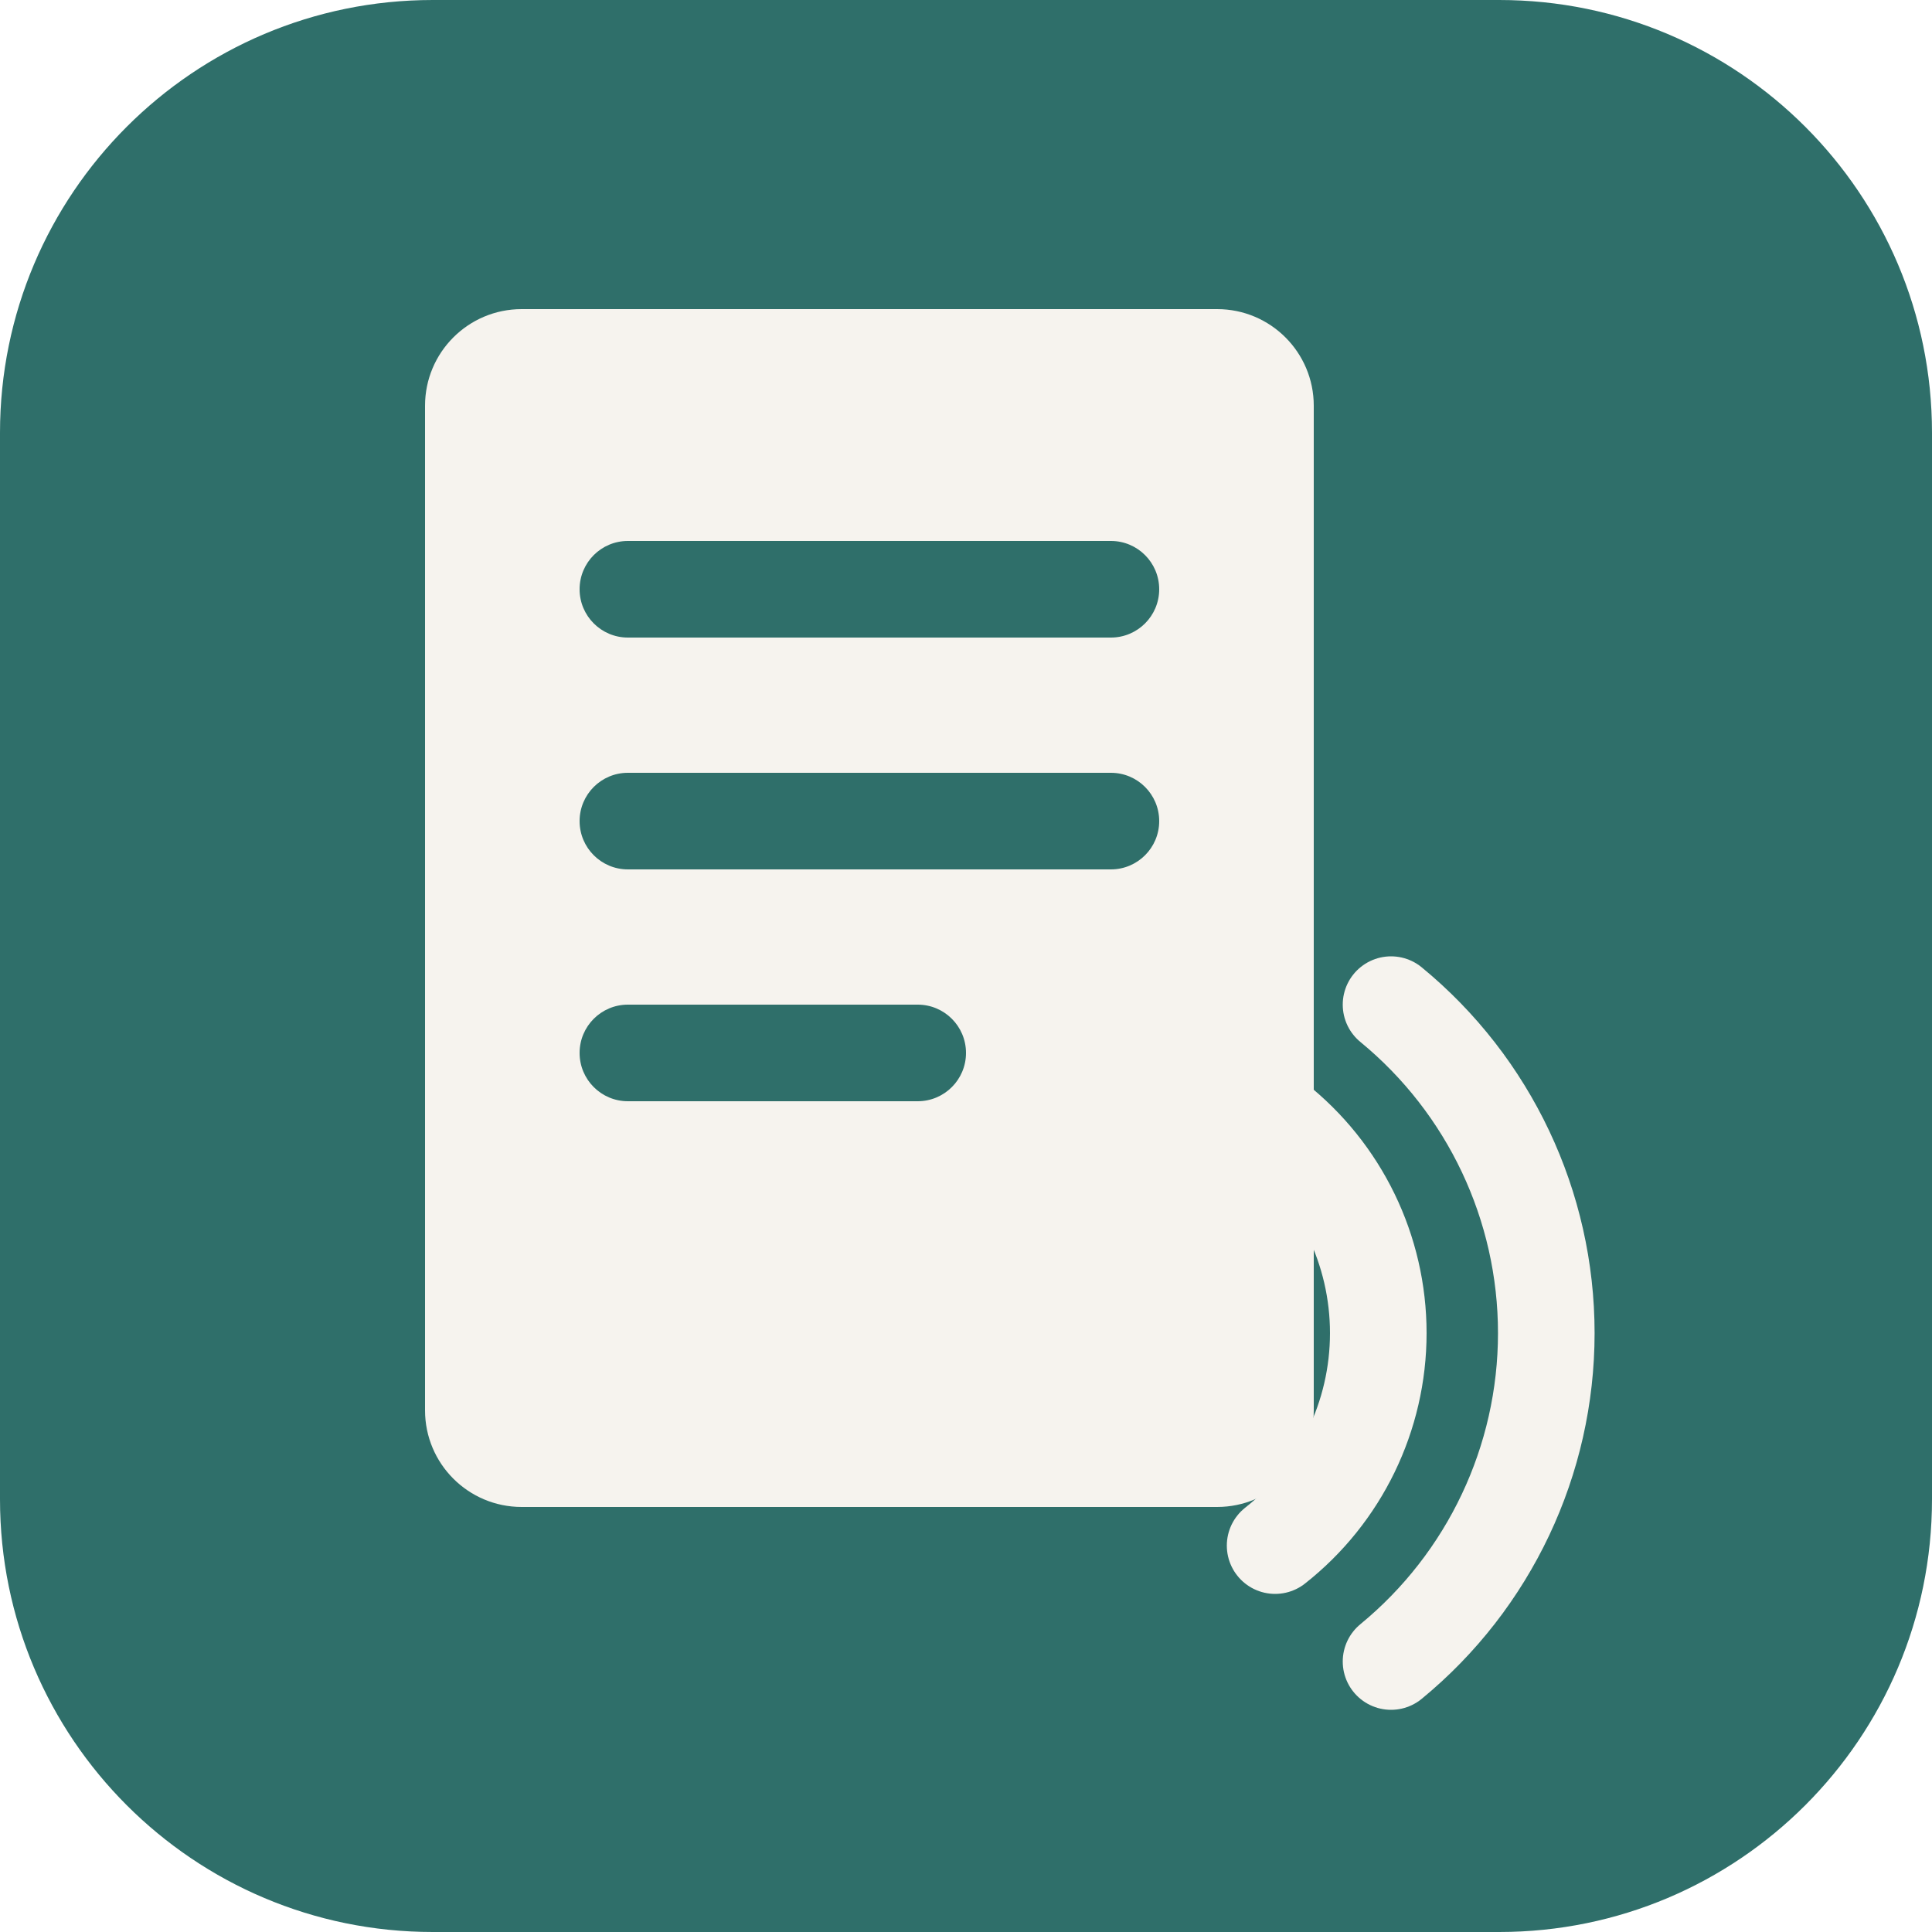
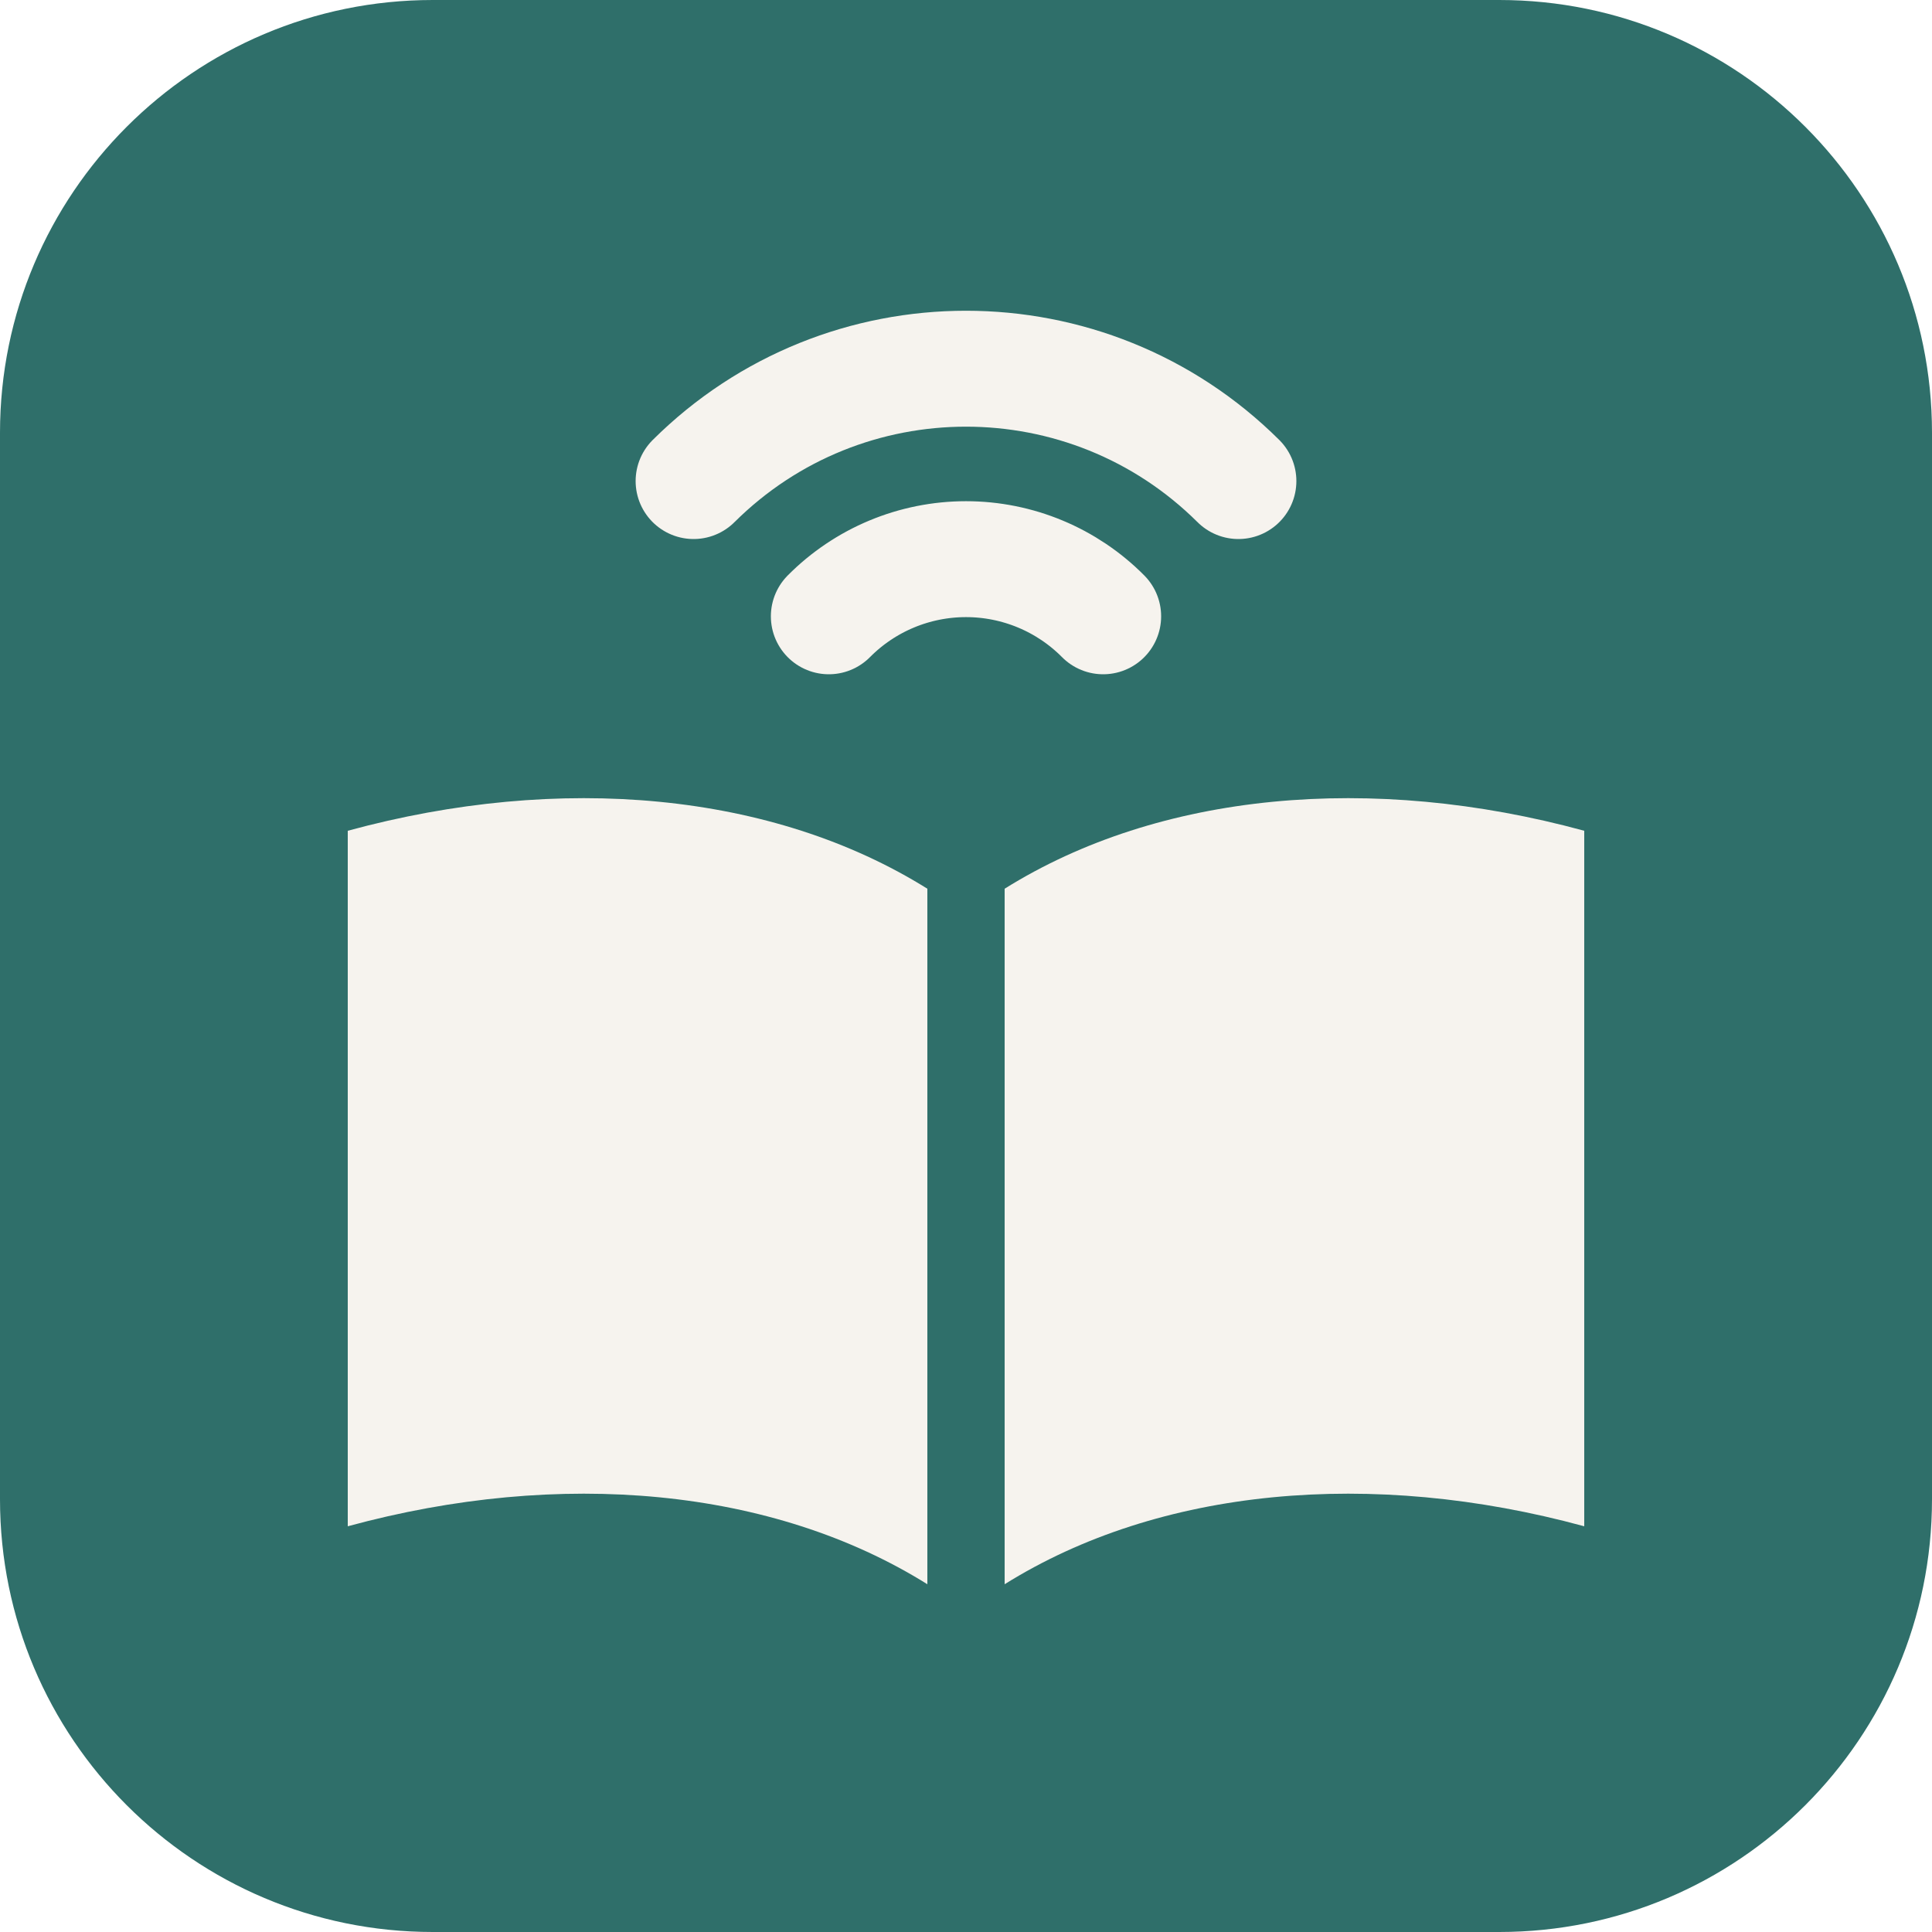
<svg xmlns="http://www.w3.org/2000/svg" viewBox="0 0 100 100">
  <rect width="100" height="100" rx="22.4" fill="#2f6f6a" />
-   <rect x="22" y="16" width="46" height="62" rx="5" fill="#f6f3ee" />
-   <rect x="30" y="28" width="30" height="5" rx="2.5" fill="#2f6f6a" />
-   <rect x="30" y="40" width="30" height="5" rx="2.5" fill="#2f6f6a" />
-   <rect x="30" y="52" width="20" height="5" rx="2.5" fill="#2f6f6a" />
-   <path d="M66 58 a14 14 0 0 1 0 22 M72 52 a22 22 0 0 1 0 34" fill="none" stroke="#f6f3ee" stroke-width="5" stroke-linecap="round" />
+   <path d="M48 46 C40 41 29 40 18 43 V79 C29 76 40 77 48 82 Z" fill="#f6f3ee" />
+   <path d="M52 46 C60 41 71 40 82 43 V79 C71 76 60 77 52 82 Z" fill="#f6f3ee" />
+   <path d="M42.9 31.9 a10 10 0 0 1 14.2 0 M35.9 24.9 a20 20 0 0 1 28.2 0" fill="none" stroke="#f6f3ee" stroke-width="6" stroke-linecap="round" />
</svg>
